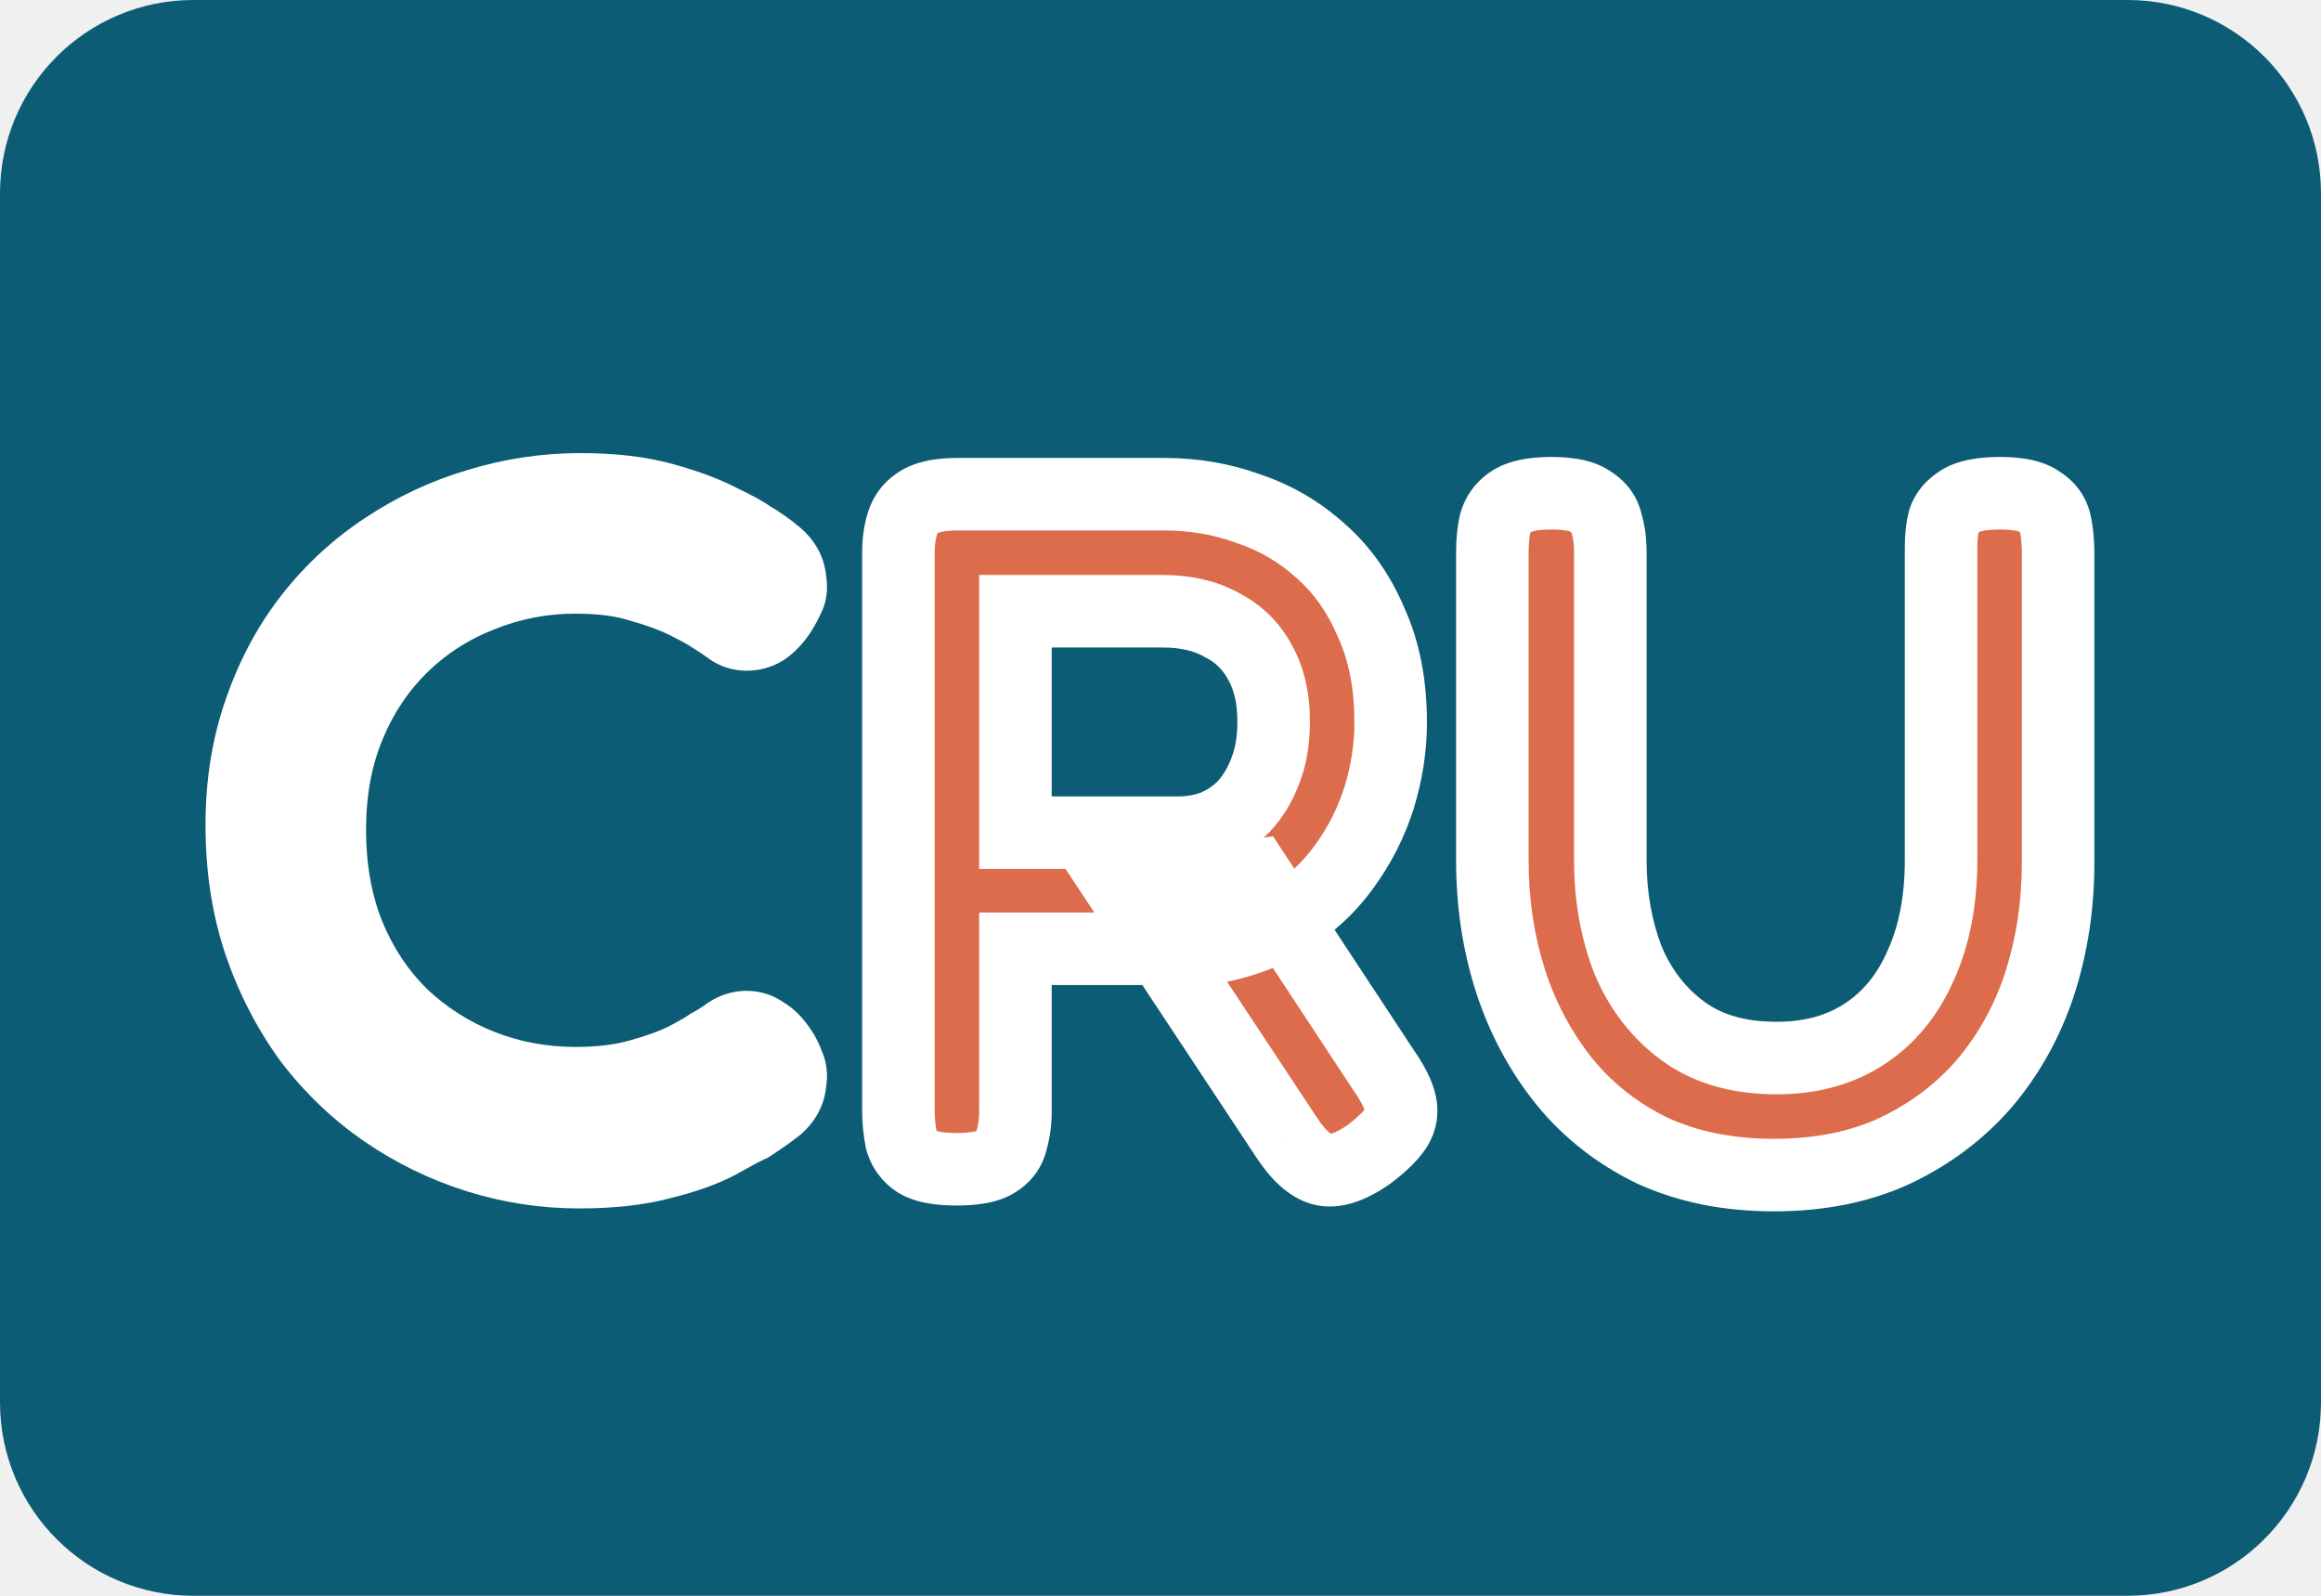
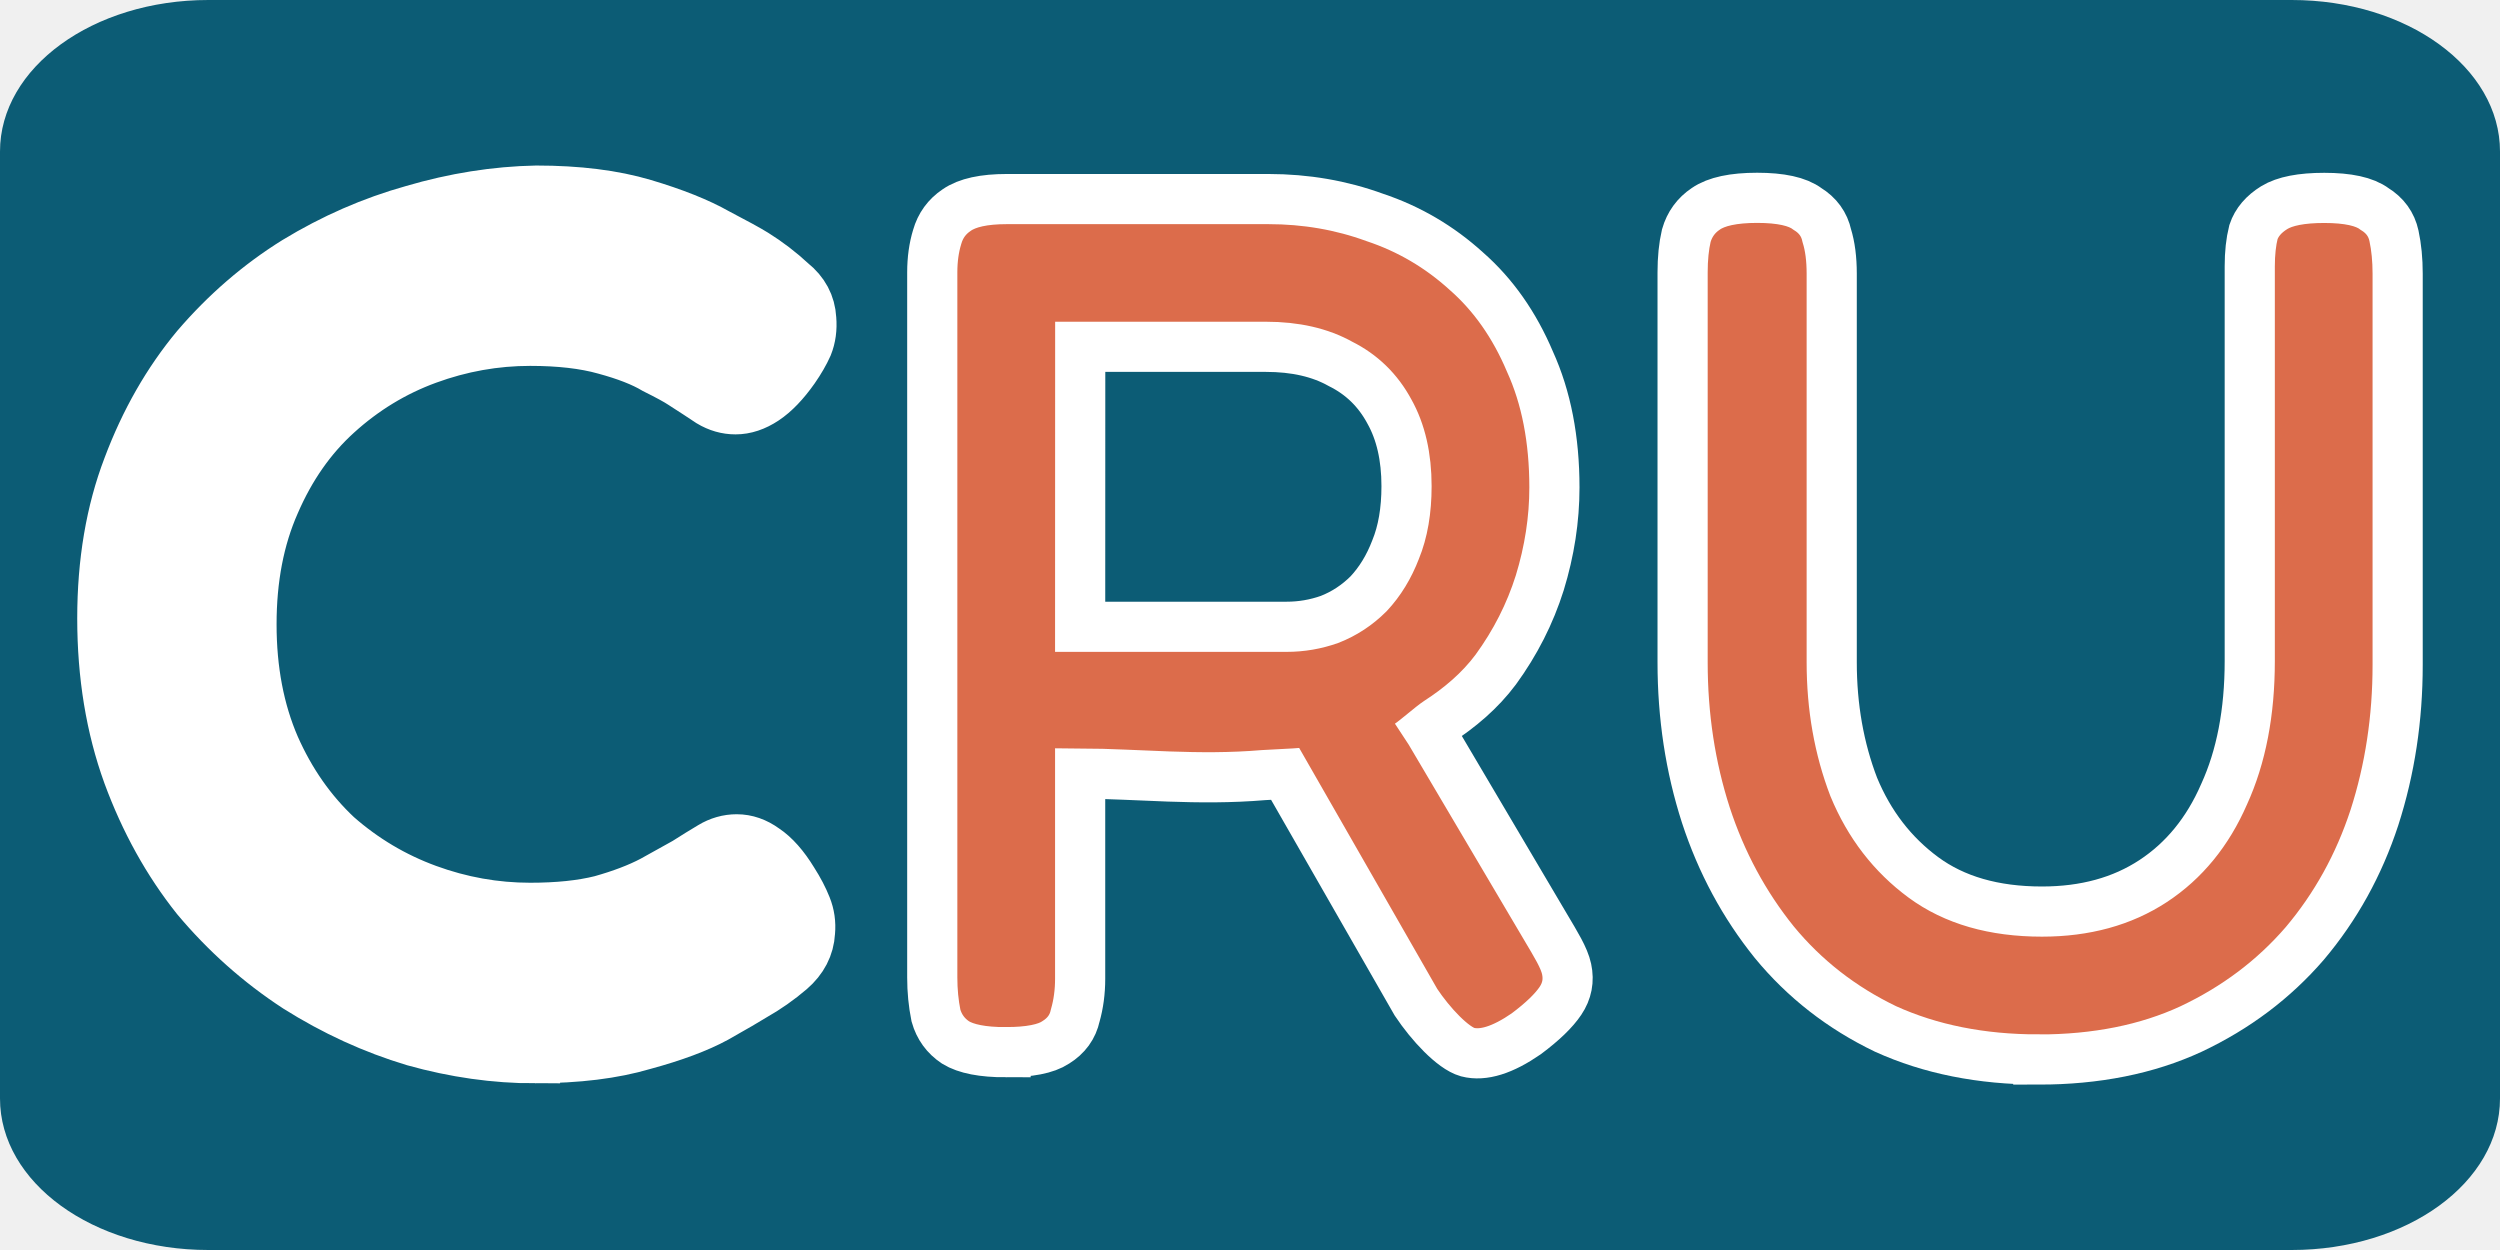
- <svg xmlns="http://www.w3.org/2000/svg" width="96" height="66" viewBox="0 0 96 66" fill="none">
-   <rect width="96" height="66" rx="8" fill="#0C5C75" />
-   <path d="M23.96 48.48C22.52 48.48 21.12 48.267 19.76 47.84C18.4 47.413 17.133 46.8 15.96 46C14.787 45.2 13.747 44.213 12.84 43.04C11.96 41.84 11.267 40.507 10.76 39.04C10.253 37.547 10 35.907 10 34.12C10 32.413 10.253 30.84 10.76 29.4C11.267 27.933 11.96 26.64 12.84 25.52C13.72 24.4 14.747 23.453 15.92 22.68C17.12 21.88 18.4 21.28 19.76 20.88C21.147 20.453 22.56 20.24 24 20.24C25.333 20.24 26.48 20.373 27.44 20.64C28.4 20.907 29.187 21.2 29.8 21.52C30.413 21.813 30.827 22.04 31.04 22.2C31.413 22.413 31.773 22.667 32.12 22.96C32.467 23.253 32.653 23.6 32.68 24C32.733 24.293 32.707 24.533 32.6 24.72C32.52 24.907 32.413 25.107 32.28 25.32C32.067 25.64 31.84 25.88 31.6 26.04C31.387 26.173 31.147 26.24 30.88 26.24C30.613 26.24 30.373 26.16 30.16 26C29.947 25.84 29.667 25.653 29.32 25.44C29.16 25.333 28.84 25.16 28.36 24.92C27.88 24.68 27.267 24.453 26.52 24.24C25.773 24 24.867 23.88 23.8 23.88C22.44 23.88 21.133 24.133 19.88 24.64C18.653 25.12 17.573 25.813 16.64 26.72C15.707 27.627 14.973 28.72 14.44 30C13.907 31.28 13.64 32.72 13.64 34.32C13.64 35.947 13.907 37.413 14.44 38.72C14.973 40 15.707 41.093 16.64 42C17.6 42.907 18.693 43.6 19.92 44.08C21.147 44.56 22.44 44.8 23.8 44.8C24.813 44.8 25.693 44.693 26.44 44.48C27.213 44.267 27.84 44.04 28.32 43.8C28.827 43.533 29.173 43.333 29.36 43.2C29.653 43.04 29.907 42.88 30.12 42.72C30.36 42.56 30.613 42.48 30.88 42.48C31.147 42.48 31.387 42.56 31.6 42.72C31.84 42.853 32.067 43.08 32.28 43.4C32.413 43.587 32.52 43.8 32.6 44.04C32.707 44.253 32.733 44.493 32.68 44.76C32.653 45.16 32.467 45.507 32.12 45.8C31.773 46.067 31.413 46.32 31.04 46.56C30.8 46.667 30.373 46.893 29.76 47.24C29.173 47.56 28.4 47.84 27.44 48.08C26.48 48.347 25.32 48.48 23.96 48.48Z" fill="white" />
-   <path d="M39.56 48.36C38.813 48.36 38.266 48.253 37.92 48.04C37.6 47.827 37.386 47.533 37.28 47.16C37.2 46.76 37.16 46.347 37.16 45.92V22.84C37.16 22.413 37.213 22.027 37.32 21.68C37.426 21.307 37.64 21.013 37.96 20.8C38.306 20.56 38.853 20.44 39.6 20.44H48.16C49.386 20.44 50.546 20.64 51.64 21.04C52.76 21.413 53.76 22 54.64 22.8C55.52 23.573 56.213 24.56 56.72 25.76C57.253 26.933 57.52 28.307 57.52 29.88C57.52 30.92 57.36 31.96 57.04 33C56.72 34.013 56.24 34.96 55.6 35.84C54.986 36.693 54.2 37.427 53.24 38.04C52.28 38.653 51.146 39.053 49.84 39.24H42V45.96C42 46.387 41.946 46.787 41.84 47.16C41.76 47.533 41.546 47.827 41.2 48.04C40.88 48.253 40.333 48.36 39.56 48.36ZM56.6 47.76C55.826 48.293 55.186 48.493 54.68 48.36C54.2 48.227 53.72 47.8 53.24 47.08L46.52 36.92L51.92 36.2L57.24 44.28C57.613 44.813 57.84 45.267 57.92 45.64C58 46.013 57.933 46.36 57.72 46.68C57.506 47 57.133 47.36 56.6 47.76ZM42 34.44H48.76C49.24 34.44 49.706 34.36 50.16 34.2C50.64 34.013 51.066 33.733 51.44 33.36C51.813 32.96 52.106 32.48 52.32 31.92C52.56 31.333 52.68 30.64 52.68 29.84C52.68 28.88 52.493 28.067 52.12 27.4C51.746 26.707 51.213 26.187 50.52 25.84C49.853 25.467 49.04 25.28 48.08 25.28H42V34.44ZM73.366 48.6C71.5 48.6 69.833 48.267 68.366 47.6C66.926 46.907 65.713 45.96 64.726 44.76C63.74 43.533 62.993 42.147 62.486 40.6C61.98 39.027 61.726 37.36 61.726 35.6V22.84C61.726 22.387 61.766 21.987 61.846 21.64C61.953 21.267 62.166 20.973 62.486 20.76C62.833 20.52 63.393 20.4 64.166 20.4C64.94 20.4 65.486 20.52 65.806 20.76C66.153 20.973 66.366 21.267 66.446 21.64C66.553 21.987 66.606 22.4 66.606 22.88V35.6C66.606 37.067 66.846 38.427 67.326 39.68C67.833 40.907 68.593 41.893 69.606 42.64C70.62 43.387 71.913 43.76 73.486 43.76C74.9 43.76 76.113 43.427 77.126 42.76C78.14 42.093 78.913 41.147 79.446 39.92C80.006 38.693 80.286 37.24 80.286 35.56V22.64C80.286 22.213 80.326 21.84 80.406 21.52C80.513 21.2 80.74 20.933 81.086 20.72C81.433 20.507 81.98 20.4 82.726 20.4C83.5 20.4 84.046 20.52 84.366 20.76C84.713 20.973 84.926 21.267 85.006 21.64C85.086 22.013 85.126 22.427 85.126 22.88V35.68C85.126 37.44 84.873 39.107 84.366 40.68C83.86 42.227 83.1 43.6 82.086 44.8C81.073 45.973 79.833 46.907 78.366 47.6C76.926 48.267 75.26 48.6 73.366 48.6Z" fill="#DC6C4B" />
-   <path d="M19.76 47.84L19.311 49.271L19.311 49.271L19.76 47.84ZM15.96 46L16.805 44.761L16.805 44.761L15.96 46ZM12.84 43.04L11.63 43.927L11.642 43.942L11.653 43.957L12.84 43.04ZM10.76 39.04L9.34 39.522L9.342 39.53L10.76 39.04ZM10.76 29.4L12.175 29.898L12.178 29.89L10.76 29.4ZM12.84 25.52L11.661 24.593L11.661 24.593L12.84 25.52ZM15.92 22.68L16.745 23.933L16.752 23.928L15.92 22.68ZM19.76 20.88L20.183 22.319L20.192 22.316L20.201 22.314L19.76 20.88ZM27.44 20.64L27.841 19.195L27.841 19.195L27.44 20.64ZM29.8 21.52L29.106 22.85L29.129 22.862L29.153 22.873L29.8 21.52ZM31.04 22.2L30.14 23.4L30.215 23.456L30.296 23.502L31.04 22.2ZM32.12 22.96L33.089 21.815L33.089 21.815L32.12 22.96ZM32.68 24L31.183 24.1L31.189 24.185L31.204 24.268L32.68 24ZM32.6 24.72L31.298 23.976L31.255 24.05L31.221 24.129L32.6 24.72ZM32.28 25.32L33.528 26.152L33.54 26.134L33.552 26.115L32.28 25.32ZM31.6 26.04L32.395 27.312L32.414 27.3L32.432 27.288L31.6 26.04ZM30.16 26L29.26 27.2L29.26 27.2L30.16 26ZM29.32 25.44L28.488 26.688L28.511 26.703L28.534 26.718L29.32 25.44ZM28.36 24.92L27.689 26.262L27.689 26.262L28.36 24.92ZM26.52 24.24L26.061 25.668L26.084 25.675L26.108 25.682L26.52 24.24ZM19.88 24.64L20.427 26.037L20.434 26.034L20.442 26.031L19.88 24.64ZM16.64 26.72L17.685 27.796L17.685 27.796L16.64 26.72ZM14.44 30L15.825 30.577L15.825 30.577L14.44 30ZM14.44 38.72L13.051 39.287L13.055 39.297L14.44 38.72ZM16.64 42L15.595 43.076L15.602 43.083L15.61 43.09L16.64 42ZM26.44 44.48L26.041 43.034L26.028 43.038L26.44 44.48ZM28.32 43.8L28.991 45.142L29.005 45.135L29.019 45.127L28.32 43.8ZM29.36 43.2L28.642 41.883L28.562 41.927L28.488 41.979L29.36 43.2ZM30.12 42.72L29.288 41.472L29.253 41.495L29.22 41.52L30.12 42.72ZM31.6 42.72L30.7 43.92L30.782 43.981L30.872 44.031L31.6 42.72ZM32.28 43.4L31.032 44.232L31.045 44.252L31.059 44.272L32.28 43.4ZM32.6 44.04L31.177 44.514L31.211 44.615L31.258 44.711L32.6 44.04ZM32.68 44.76L31.209 44.466L31.19 44.562L31.183 44.66L32.68 44.76ZM32.12 45.8L33.035 46.989L33.062 46.968L33.089 46.945L32.12 45.8ZM31.04 46.56L31.649 47.931L31.754 47.884L31.851 47.822L31.04 46.56ZM29.76 47.24L30.478 48.557L30.488 48.551L30.498 48.546L29.76 47.24ZM27.44 48.08L27.076 46.625L27.057 46.63L27.038 46.635L27.44 48.08ZM23.96 46.98C22.671 46.98 21.422 46.789 20.209 46.409L19.311 49.271C20.818 49.744 22.369 49.98 23.96 49.98V46.98ZM20.209 46.409C18.989 46.026 17.856 45.477 16.805 44.761L15.115 47.239C16.411 48.123 17.811 48.801 19.311 49.271L20.209 46.409ZM16.805 44.761C15.768 44.053 14.841 43.177 14.027 42.123L11.653 43.957C12.652 45.25 13.806 46.347 15.115 47.239L16.805 44.761ZM14.05 42.153C13.262 41.079 12.637 39.881 12.178 38.55L9.342 39.53C9.896 41.132 10.658 42.601 11.63 43.927L14.05 42.153ZM12.181 38.558C11.733 37.239 11.5 35.764 11.5 34.12H8.5C8.5 36.049 8.774 37.854 9.34 39.522L12.181 38.558ZM11.5 34.12C11.5 32.563 11.731 31.16 12.175 29.898L9.345 28.902C8.776 30.52 8.5 32.264 8.5 34.12H11.5ZM12.178 29.89C12.635 28.567 13.252 27.424 14.02 26.447L11.661 24.593C10.668 25.856 9.899 27.3 9.342 28.91L12.178 29.89ZM14.02 26.447C14.801 25.452 15.709 24.616 16.745 23.932L15.095 21.428C13.785 22.291 12.639 23.348 11.661 24.593L14.02 26.447ZM16.752 23.928C17.828 23.21 18.971 22.676 20.183 22.319L19.337 19.441C17.829 19.884 16.412 20.549 15.088 21.432L16.752 23.928ZM20.201 22.314C21.446 21.931 22.711 21.74 24 21.74V18.74C22.409 18.74 20.847 18.976 19.319 19.446L20.201 22.314ZM24 21.74C25.24 21.74 26.245 21.865 27.038 22.085L27.841 19.195C26.715 18.882 25.426 18.74 24 18.74V21.74ZM27.038 22.085C27.937 22.335 28.617 22.595 29.106 22.85L30.494 20.19C29.756 19.805 28.863 19.478 27.841 19.195L27.038 22.085ZM29.153 22.873C29.772 23.169 30.06 23.34 30.14 23.4L31.94 21C31.593 20.74 31.054 20.457 30.447 20.167L29.153 22.873ZM30.296 23.502C30.585 23.668 30.87 23.868 31.151 24.105L33.089 21.815C32.676 21.466 32.241 21.159 31.784 20.898L30.296 23.502ZM31.151 24.105C31.177 24.127 31.191 24.143 31.198 24.15C31.204 24.157 31.203 24.158 31.199 24.151C31.195 24.144 31.191 24.134 31.188 24.122C31.184 24.11 31.183 24.102 31.183 24.1L34.177 23.9C34.119 23.039 33.701 22.333 33.089 21.815L31.151 24.105ZM31.204 24.268C31.219 24.348 31.172 24.196 31.298 23.976L33.902 25.464C34.241 24.871 34.248 24.239 34.156 23.732L31.204 24.268ZM31.221 24.129C31.178 24.231 31.11 24.362 31.008 24.525L33.552 26.115C33.717 25.851 33.862 25.582 33.979 25.311L31.221 24.129ZM31.032 24.488C30.894 24.695 30.798 24.772 30.768 24.792L32.432 27.288C32.882 26.988 33.239 26.585 33.528 26.152L31.032 24.488ZM30.805 24.768C30.819 24.759 30.838 24.75 30.858 24.745C30.878 24.739 30.887 24.74 30.88 24.74V27.74C31.41 27.74 31.929 27.603 32.395 27.312L30.805 24.768ZM30.88 24.74C30.899 24.74 30.933 24.743 30.974 24.757C31.015 24.771 31.045 24.788 31.06 24.8L29.26 27.2C29.733 27.555 30.289 27.74 30.88 27.74V24.74ZM31.06 24.8C30.796 24.602 30.474 24.389 30.106 24.163L28.534 26.718C28.859 26.918 29.097 27.078 29.26 27.2L31.06 24.8ZM30.152 24.192C29.903 24.026 29.501 23.814 29.031 23.578L27.689 26.262C28.179 26.506 28.417 26.641 28.488 26.688L30.152 24.192ZM29.031 23.578C28.44 23.283 27.732 23.026 26.932 22.798L26.108 25.682C26.801 25.88 27.32 26.077 27.689 26.262L29.031 23.578ZM26.979 22.812C26.041 22.511 24.97 22.38 23.8 22.38V25.38C24.763 25.38 25.505 25.489 26.061 25.668L26.979 22.812ZM23.8 22.38C22.248 22.38 20.751 22.67 19.318 23.249L20.442 26.031C21.516 25.597 22.631 25.38 23.8 25.38V22.38ZM19.333 23.243C17.923 23.795 16.673 24.597 15.595 25.644L17.685 27.796C18.474 27.03 19.384 26.445 20.427 26.037L19.333 23.243ZM15.595 25.644C14.506 26.701 13.662 27.968 13.055 29.423L15.825 30.577C16.285 29.472 16.907 28.552 17.685 27.796L15.595 25.644ZM13.055 29.423C12.435 30.912 12.14 32.552 12.14 34.32H15.14C15.14 32.888 15.378 31.648 15.825 30.577L13.055 29.423ZM12.14 34.32C12.14 36.112 12.434 37.775 13.051 39.287L15.829 38.153C15.379 37.052 15.14 35.782 15.14 34.32H12.14ZM13.055 39.297C13.662 40.752 14.506 42.019 15.595 43.076L17.685 40.924C16.907 40.168 16.285 39.248 15.825 38.143L13.055 39.297ZM15.61 43.09C16.71 44.129 17.967 44.926 19.373 45.477L20.467 42.683C19.42 42.273 18.49 41.684 17.67 40.91L15.61 43.09ZM19.373 45.477C20.78 46.027 22.259 46.3 23.8 46.3V43.3C22.621 43.3 21.513 43.093 20.467 42.683L19.373 45.477ZM23.8 46.3C24.913 46.3 25.938 46.184 26.852 45.922L26.028 43.038C25.449 43.203 24.714 43.3 23.8 43.3V46.3ZM26.839 45.926C27.665 45.698 28.392 45.441 28.991 45.142L27.649 42.458C27.288 42.639 26.762 42.835 26.041 43.034L26.839 45.926ZM29.019 45.127C29.523 44.862 29.953 44.62 30.232 44.421L28.488 41.979C28.394 42.047 28.131 42.205 27.621 42.473L29.019 45.127ZM30.078 44.517C30.42 44.331 30.737 44.133 31.02 43.92L29.22 41.52C29.077 41.627 28.887 41.749 28.642 41.883L30.078 44.517ZM30.952 43.968C30.965 43.96 30.961 43.964 30.942 43.97C30.922 43.977 30.899 43.98 30.88 43.98V40.98C30.293 40.98 29.753 41.162 29.288 41.472L30.952 43.968ZM30.88 43.98C30.861 43.98 30.827 43.977 30.786 43.963C30.745 43.949 30.715 43.931 30.7 43.92L32.5 41.52C32.027 41.165 31.471 40.98 30.88 40.98V43.98ZM30.872 44.031C30.851 44.02 30.858 44.02 30.889 44.051C30.921 44.082 30.97 44.139 31.032 44.232L33.528 42.568C33.232 42.124 32.844 41.695 32.328 41.409L30.872 44.031ZM31.059 44.272C31.097 44.325 31.139 44.402 31.177 44.514L34.023 43.566C33.901 43.198 33.729 42.848 33.501 42.528L31.059 44.272ZM31.258 44.711C31.232 44.657 31.215 44.599 31.209 44.546C31.203 44.494 31.209 44.465 31.209 44.466L34.151 45.054C34.26 44.508 34.218 43.922 33.942 43.369L31.258 44.711ZM31.183 44.66C31.183 44.658 31.184 44.65 31.188 44.638C31.191 44.626 31.195 44.616 31.199 44.609C31.203 44.602 31.204 44.602 31.198 44.61C31.191 44.617 31.177 44.633 31.151 44.655L33.089 46.945C33.701 46.427 34.119 45.721 34.177 44.86L31.183 44.66ZM31.205 44.611C30.893 44.852 30.567 45.081 30.229 45.298L31.851 47.822C32.259 47.559 32.654 47.282 33.035 46.989L31.205 44.611ZM30.431 45.189C30.116 45.329 29.63 45.59 29.022 45.934L30.498 48.546C31.117 48.196 31.484 48.004 31.649 47.931L30.431 45.189ZM29.042 45.923C28.607 46.161 27.966 46.402 27.076 46.625L27.804 49.535C28.834 49.278 29.74 48.959 30.478 48.557L29.042 45.923ZM27.038 46.635C26.247 46.855 25.23 46.98 23.96 46.98V49.98C25.41 49.98 26.713 49.839 27.841 49.525L27.038 46.635ZM37.92 48.04L37.088 49.288L37.11 49.303L37.133 49.318L37.92 48.04ZM37.28 47.16L35.809 47.454L35.821 47.514L35.837 47.572L37.28 47.16ZM37.32 21.68L38.753 22.121L38.758 22.107L38.762 22.092L37.32 21.68ZM37.96 20.8L38.792 22.048L38.803 22.041L38.813 22.033L37.96 20.8ZM51.64 21.04L51.124 22.449L51.145 22.456L51.165 22.463L51.64 21.04ZM54.64 22.8L53.631 23.91L53.64 23.918L53.65 23.927L54.64 22.8ZM56.72 25.76L55.338 26.343L55.346 26.362L55.354 26.381L56.72 25.76ZM57.04 33L58.47 33.452L58.473 33.441L57.04 33ZM55.6 35.84L54.387 34.958L54.382 34.965L55.6 35.84ZM53.24 38.04L54.047 39.304L53.24 38.04ZM49.84 39.24V40.74H49.946L50.052 40.725L49.84 39.24ZM42 39.24V37.74H40.5V39.24H42ZM41.84 47.16L40.397 46.748L40.383 46.796L40.373 46.846L41.84 47.16ZM41.2 48.04L40.413 46.763L40.39 46.777L40.368 46.792L41.2 48.04ZM56.6 47.76L57.451 48.995L57.476 48.978L57.5 48.96L56.6 47.76ZM54.68 48.36L54.278 49.805L54.288 49.808L54.298 49.811L54.68 48.36ZM53.24 47.08L51.989 47.907L51.992 47.912L53.24 47.08ZM46.52 36.92L46.321 35.433L43.947 35.75L45.269 37.748L46.52 36.92ZM51.92 36.2L53.172 35.375L52.655 34.589L51.721 34.713L51.92 36.2ZM57.24 44.28L55.987 45.105L55.999 45.123L56.011 45.14L57.24 44.28ZM57.72 46.68L58.968 47.512L58.968 47.512L57.72 46.68ZM42 34.44H40.5V35.94H42V34.44ZM50.16 34.2L50.659 35.614L50.681 35.607L50.703 35.598L50.16 34.2ZM51.44 33.36L52.5 34.421L52.519 34.402L52.536 34.383L51.44 33.36ZM52.32 31.92L50.931 31.352L50.925 31.369L50.918 31.386L52.32 31.92ZM52.12 27.4L50.799 28.111L50.805 28.122L50.811 28.133L52.12 27.4ZM50.52 25.84L49.787 27.149L49.817 27.166L49.849 27.182L50.52 25.84ZM42 25.28V23.78H40.5V25.28H42ZM39.56 46.86C39.252 46.86 39.03 46.838 38.877 46.808C38.72 46.777 38.681 46.747 38.706 46.763L37.133 49.318C37.842 49.754 38.733 49.86 39.56 49.86V46.86ZM38.752 46.792C38.74 46.784 38.734 46.779 38.733 46.778C38.731 46.776 38.732 46.776 38.733 46.778C38.734 46.779 38.733 46.779 38.732 46.776C38.73 46.773 38.727 46.764 38.722 46.748L35.837 47.572C36.041 48.284 36.468 48.875 37.088 49.288L38.752 46.792ZM38.751 46.866C38.691 46.567 38.66 46.252 38.66 45.92H35.66C35.66 46.441 35.709 46.953 35.809 47.454L38.751 46.866ZM38.66 45.92V22.84H35.66V45.92H38.66ZM38.66 22.84C38.66 22.537 38.698 22.302 38.753 22.121L35.886 21.239C35.728 21.751 35.66 22.289 35.66 22.84H38.66ZM38.762 22.092C38.767 22.076 38.77 22.067 38.772 22.064C38.773 22.061 38.774 22.061 38.773 22.062C38.772 22.064 38.771 22.064 38.773 22.062C38.774 22.061 38.78 22.056 38.792 22.048L37.128 19.552C36.508 19.965 36.081 20.556 35.877 21.268L38.762 22.092ZM38.813 22.033C38.783 22.054 38.81 22.026 38.951 21.995C39.091 21.965 39.301 21.94 39.6 21.94V18.94C38.755 18.94 37.832 19.064 37.106 19.567L38.813 22.033ZM39.6 21.94H48.16V18.94H39.6V21.94ZM48.16 21.94C49.22 21.94 50.205 22.112 51.124 22.449L52.155 19.631C50.888 19.168 49.553 18.94 48.16 18.94V21.94ZM51.165 22.463C52.086 22.77 52.904 23.249 53.631 23.91L55.649 21.69C54.615 20.751 53.434 20.057 52.114 19.617L51.165 22.463ZM53.65 23.927C54.342 24.535 54.909 25.328 55.338 26.343L58.102 25.177C57.517 23.792 56.698 22.612 55.63 21.673L53.65 23.927ZM55.354 26.381C55.782 27.321 56.02 28.475 56.02 29.88H59.02C59.02 28.139 58.724 26.546 58.085 25.139L55.354 26.381ZM56.02 29.88C56.02 30.764 55.884 31.655 55.606 32.559L58.473 33.441C58.835 32.265 59.02 31.076 59.02 29.88H56.02ZM55.609 32.548C55.339 33.404 54.934 34.205 54.387 34.958L56.813 36.722C57.546 35.715 58.1 34.623 58.47 33.452L55.609 32.548ZM54.382 34.965C53.888 35.651 53.245 36.256 52.432 36.776L54.047 39.304C55.154 38.597 56.084 37.736 56.818 36.715L54.382 34.965ZM52.432 36.776C51.679 37.257 50.756 37.594 49.628 37.755L50.052 40.725C51.537 40.513 52.88 40.05 54.047 39.304L52.432 36.776ZM49.84 37.74H42V40.74H49.84V37.74ZM40.5 39.24V45.96H43.5V39.24H40.5ZM40.5 45.96C40.5 46.261 40.462 46.521 40.397 46.748L43.282 47.572C43.431 47.052 43.5 46.512 43.5 45.96H40.5ZM40.373 46.846C40.373 46.844 40.376 46.835 40.382 46.821C40.388 46.806 40.397 46.791 40.407 46.778C40.416 46.764 40.425 46.756 40.428 46.753C40.432 46.75 40.428 46.754 40.413 46.763L41.986 49.318C42.656 48.905 43.134 48.277 43.306 47.474L40.373 46.846ZM40.368 46.792C40.429 46.751 40.421 46.777 40.262 46.808C40.112 46.837 39.884 46.86 39.56 46.86V49.86C40.383 49.86 41.319 49.763 42.032 49.288L40.368 46.792ZM55.748 46.525C55.44 46.738 55.224 46.837 55.092 46.878C54.967 46.917 54.975 46.887 55.061 46.909L54.298 49.811C55.464 50.117 56.585 49.592 57.451 48.995L55.748 46.525ZM55.081 46.915C55.116 46.924 55.073 46.923 54.956 46.819C54.839 46.714 54.679 46.536 54.488 46.248L51.992 47.912C52.537 48.731 53.274 49.526 54.278 49.805L55.081 46.915ZM54.491 46.252L47.771 36.093L45.269 37.748L51.989 47.907L54.491 46.252ZM46.718 38.407L52.118 37.687L51.721 34.713L46.321 35.433L46.718 38.407ZM50.667 37.025L55.987 45.105L58.492 43.455L53.172 35.375L50.667 37.025ZM56.011 45.14C56.339 45.609 56.435 45.868 56.453 45.954L59.386 45.326C59.245 44.665 58.887 44.018 58.468 43.42L56.011 45.14ZM56.453 45.954C56.454 45.959 56.453 45.955 56.452 45.943C56.452 45.931 56.453 45.915 56.457 45.897C56.46 45.879 56.465 45.864 56.469 45.854C56.473 45.844 56.475 45.842 56.472 45.848L58.968 47.512C59.404 46.858 59.552 46.098 59.386 45.326L56.453 45.954ZM56.472 45.848C56.397 45.959 56.181 46.199 55.7 46.56L57.5 48.96C58.084 48.521 58.615 48.041 58.968 47.512L56.472 45.848ZM42 35.94H48.76V32.94H42V35.94ZM48.76 35.94C49.41 35.94 50.045 35.831 50.659 35.614L49.66 32.785C49.367 32.889 49.069 32.94 48.76 32.94V35.94ZM50.703 35.598C51.382 35.334 51.984 34.937 52.5 34.421L50.379 32.299C50.149 32.529 49.897 32.693 49.616 32.802L50.703 35.598ZM52.536 34.383C53.054 33.829 53.446 33.178 53.721 32.454L50.918 31.386C50.767 31.782 50.572 32.091 50.343 32.337L52.536 34.383ZM53.708 32.488C54.038 31.68 54.18 30.786 54.18 29.84H51.18C51.18 30.494 51.081 30.986 50.931 31.352L53.708 32.488ZM54.18 29.84C54.18 28.688 53.955 27.608 53.428 26.667L50.811 28.133C51.031 28.525 51.18 29.072 51.18 29.84H54.18ZM53.44 26.689C52.923 25.728 52.165 24.986 51.191 24.498L49.849 27.182C50.261 27.388 50.57 27.685 50.799 28.111L53.44 26.689ZM51.253 24.531C50.312 24.004 49.232 23.78 48.08 23.78V26.78C48.848 26.78 49.395 26.929 49.787 27.149L51.253 24.531ZM48.08 23.78H42V26.78H48.08V23.78ZM40.5 25.28V34.44H43.5V25.28H40.5ZM68.366 47.6L67.716 48.952L67.731 48.959L67.746 48.965L68.366 47.6ZM64.726 44.76L63.557 45.7L63.562 45.706L63.568 45.713L64.726 44.76ZM62.486 40.6L61.058 41.06L61.061 41.067L62.486 40.6ZM61.846 21.64L60.404 21.228L60.393 21.265L60.385 21.303L61.846 21.64ZM62.486 20.76L63.318 22.008L63.329 22.001L63.34 21.993L62.486 20.76ZM65.806 20.76L64.906 21.96L64.961 22.001L65.02 22.038L65.806 20.76ZM66.446 21.64L64.98 21.954L64.993 22.018L65.013 22.081L66.446 21.64ZM67.326 39.68L65.925 40.217L65.932 40.235L65.94 40.253L67.326 39.68ZM69.606 42.64L70.496 41.432L70.496 41.432L69.606 42.64ZM77.126 42.76L76.302 41.507L76.302 41.507L77.126 42.76ZM79.446 39.92L78.082 39.297L78.076 39.309L78.071 39.322L79.446 39.92ZM80.406 21.52L78.983 21.046L78.965 21.1L78.951 21.156L80.406 21.52ZM81.086 20.72L81.872 21.997L81.872 21.997L81.086 20.72ZM84.366 20.76L83.466 21.96L83.521 22.001L83.58 22.038L84.366 20.76ZM85.006 21.64L86.473 21.326L86.473 21.326L85.006 21.64ZM84.366 40.68L85.792 41.147L85.794 41.14L84.366 40.68ZM82.086 44.8L83.222 45.78L83.227 45.774L83.232 45.768L82.086 44.8ZM78.366 47.6L78.996 48.961L79.007 48.956L78.366 47.6ZM73.366 47.1C71.68 47.1 70.23 46.8 68.987 46.234L67.746 48.965C69.436 49.734 71.319 50.1 73.366 50.1V47.1ZM69.017 46.248C67.767 45.647 66.729 44.834 65.885 43.807L63.568 45.713C64.697 47.086 66.085 48.166 67.716 48.952L69.017 46.248ZM65.895 43.82C65.026 42.739 64.364 41.514 63.912 40.133L61.061 41.067C61.622 42.78 62.453 44.328 63.557 45.7L65.895 43.82ZM63.914 40.14C63.458 38.725 63.226 37.214 63.226 35.6H60.226C60.226 37.506 60.501 39.328 61.059 41.06L63.914 40.14ZM63.226 35.6V22.84H60.226V35.6H63.226ZM63.226 22.84C63.226 22.471 63.259 22.188 63.308 21.977L60.385 21.303C60.273 21.785 60.226 22.302 60.226 22.84H63.226ZM63.288 22.052C63.293 22.036 63.297 22.027 63.298 22.024C63.3 22.021 63.3 22.021 63.299 22.022C63.298 22.024 63.298 22.024 63.299 22.023C63.301 22.021 63.307 22.016 63.318 22.008L61.654 19.512C61.035 19.925 60.607 20.516 60.404 21.228L63.288 22.052ZM63.34 21.993C63.304 22.018 63.329 21.989 63.48 21.957C63.629 21.925 63.851 21.9 64.166 21.9V18.9C63.308 18.9 62.364 19.02 61.632 19.527L63.34 21.993ZM64.166 21.9C64.483 21.9 64.698 21.925 64.835 21.955C64.977 21.986 64.972 22.009 64.906 21.96L66.706 19.56C65.977 19.013 65.007 18.9 64.166 18.9V21.9ZM65.02 22.038C65.034 22.046 65.038 22.05 65.035 22.047C65.031 22.044 65.023 22.036 65.013 22.022C65.003 22.009 64.995 21.994 64.988 21.979C64.982 21.965 64.98 21.956 64.98 21.954L67.913 21.326C67.741 20.523 67.262 19.895 66.592 19.483L65.02 22.038ZM65.013 22.081C65.064 22.247 65.106 22.504 65.106 22.88H68.106C68.106 22.296 68.042 21.726 67.88 21.199L65.013 22.081ZM65.106 22.88V35.6H68.106V22.88H65.106ZM65.106 35.6C65.106 37.233 65.374 38.777 65.925 40.217L68.727 39.144C68.319 38.077 68.106 36.9 68.106 35.6H65.106ZM65.94 40.253C66.545 41.718 67.471 42.93 68.716 43.848L70.496 41.432C69.715 40.857 69.121 40.095 68.713 39.107L65.94 40.253ZM68.716 43.848C70.046 44.827 71.674 45.26 73.486 45.26V42.26C72.152 42.26 71.193 41.946 70.496 41.432L68.716 43.848ZM73.486 45.26C75.143 45.26 76.654 44.866 77.951 44.013L76.302 41.507C75.572 41.987 74.656 42.26 73.486 42.26V45.26ZM77.951 44.013C79.232 43.17 80.185 41.983 80.822 40.518L78.071 39.322C77.641 40.31 77.047 41.017 76.302 41.507L77.951 44.013ZM80.811 40.543C81.479 39.079 81.786 37.404 81.786 35.56H78.786C78.786 37.076 78.533 38.308 78.082 39.297L80.811 40.543ZM81.786 35.56V22.64H78.786V35.56H81.786ZM81.786 22.64C81.786 22.302 81.818 22.056 81.862 21.884L78.951 21.156C78.834 21.624 78.786 22.125 78.786 22.64H81.786ZM81.829 21.994C81.825 22.007 81.819 22.02 81.813 22.031C81.806 22.042 81.801 22.049 81.799 22.052C81.795 22.056 81.812 22.035 81.872 21.997L80.3 19.442C79.718 19.801 79.223 20.326 78.983 21.046L81.829 21.994ZM81.872 21.997C81.847 22.013 81.886 21.983 82.043 21.952C82.197 21.922 82.419 21.9 82.726 21.9V18.9C81.9 18.9 81.009 19.006 80.3 19.442L81.872 21.997ZM82.726 21.9C83.043 21.9 83.258 21.925 83.395 21.955C83.537 21.986 83.532 22.009 83.466 21.96L85.266 19.56C84.537 19.013 83.567 18.9 82.726 18.9V21.9ZM83.58 22.038C83.594 22.046 83.598 22.05 83.595 22.047C83.591 22.044 83.583 22.036 83.573 22.022C83.563 22.009 83.555 21.994 83.548 21.979C83.542 21.965 83.54 21.956 83.54 21.954L86.473 21.326C86.301 20.523 85.822 19.895 85.152 19.483L83.58 22.038ZM83.54 21.954C83.594 22.207 83.626 22.513 83.626 22.88H86.626C86.626 22.34 86.579 21.819 86.473 21.326L83.54 21.954ZM83.626 22.88V35.68H86.626V22.88H83.626ZM83.626 35.68C83.626 37.294 83.394 38.805 82.939 40.22L85.794 41.14C86.352 39.408 86.626 37.586 86.626 35.68H83.626ZM82.941 40.213C82.492 41.583 81.825 42.785 80.94 43.832L83.232 45.768C84.375 44.415 85.227 42.87 85.792 41.147L82.941 40.213ZM80.951 43.82C80.081 44.827 79.012 45.636 77.725 46.244L79.007 48.956C80.654 48.178 82.065 47.119 83.222 45.78L80.951 43.82ZM77.736 46.239C76.528 46.798 75.083 47.1 73.366 47.1V50.1C75.436 50.1 77.325 49.735 78.996 48.961L77.736 46.239Z" fill="white" />
+ <svg xmlns="http://www.w3.org/2000/svg" width="96" height="48" viewBox="0 0 96 48" fill="none" version="1.1" id="svg1073">
+   <defs id="defs1077" />
+   <path id="rect1065" style="fill:#0c5c75;stroke-width:0.853" d="m 8,0 h 80 c 4.432,0 8,2.595 8,5.818 V 42.182 C 96,45.405 92.432,48 88,48 H 8 C 3.568,48 0,45.405 0,42.182 V 5.818 C 0,2.595 3.568,0 8,0 Z" />
+   <g aria-label="CRU" id="text113-3" style="font-weight:bold;font-size:16.933px;font-family:'Nimbus Mono PS';-inkscape-font-specification:'Nimbus Mono PS Bold';fill:none;stroke:#000000;stroke-width:0.695;stroke-dasharray:none" transform="matrix(2.771556,0,0,2.771556,-221.1494,-374.1493)">
+     <path d="m 87.205,149.658 q -0.83,0 -1.676,-0.237 -0.847,-0.254 -1.626,-0.745 -0.779,-0.508 -1.389,-1.236 -0.593,-0.745 -0.948,-1.71 -0.356,-0.982 -0.356,-2.167 0,-1.168 0.356,-2.1 0.356,-0.948 0.948,-1.659 0.61,-0.711 1.372,-1.185 0.779,-0.474 1.626,-0.711 0.864,-0.254 1.71,-0.271 0.864,0 1.49,0.186 0.627,0.186 1.016,0.406 0.389,0.203 0.525,0.288 0.271,0.169 0.508,0.389 0.254,0.203 0.271,0.508 0.017,0.203 -0.051,0.373 -0.068,0.152 -0.186,0.322 -0.203,0.288 -0.406,0.423 -0.203,0.135 -0.406,0.135 -0.186,0 -0.356,-0.102 -0.152,-0.102 -0.389,-0.254 -0.102,-0.068 -0.373,-0.203 -0.254,-0.152 -0.694,-0.271 -0.423,-0.119 -1.033,-0.119 -0.728,0 -1.422,0.254 -0.694,0.254 -1.253,0.762 -0.542,0.491 -0.864,1.236 -0.322,0.728 -0.322,1.676 0,0.948 0.322,1.693 0.322,0.728 0.864,1.236 0.559,0.491 1.253,0.745 0.694,0.254 1.422,0.254 0.576,0 0.982,-0.102 0.423,-0.119 0.711,-0.271 0.305,-0.169 0.457,-0.254 0.186,-0.119 0.356,-0.22 0.169,-0.102 0.356,-0.102 0.203,0 0.389,0.135 0.203,0.135 0.389,0.44 0.119,0.186 0.186,0.356 0.068,0.169 0.051,0.356 -0.017,0.305 -0.271,0.525 -0.237,0.203 -0.508,0.356 -0.135,0.085 -0.525,0.305 -0.373,0.203 -0.999,0.373 -0.627,0.186 -1.507,0.186 z" style="font-weight:500;font-family:fredoka;-inkscape-font-specification:'fredoka Medium';fill:#ffffff;stroke:#ffffff;stroke-width:0.695;stroke-dasharray:none;stroke-opacity:1" id="path5842-6" />
+     <path d="m 97.833,145.704 c -0.092,0.011 -0.441,0.024 -0.531,0.031 -0.921,0.078 -1.745,-0.018 -2.544,-0.022 v 2.845 c 0,0.181 -0.023,0.35 -0.068,0.508 -0.034,0.158 -0.124,0.282 -0.271,0.373 -0.135,0.09 -0.367,0.135 -0.694,0.135 v 2.6e-4 c -0.316,0 -0.548,-0.045 -0.694,-0.135 -0.135,-0.09 -0.226,-0.214 -0.271,-0.373 -0.034,-0.169 -0.051,-0.344 -0.051,-0.525 v -9.771 c 0,-0.181 0.023,-0.344 0.068,-0.491 0.045,-0.158 0.135,-0.282 0.271,-0.373 0.147,-0.102 0.378,-0.152 0.694,-0.152 h 3.624 c 0.519,0 1.01,0.085 1.473,0.254 0.474,0.158 0.897,0.406 1.27,0.745 0.373,0.327 0.666,0.745 0.881,1.253 0.226,0.497 0.339,1.078 0.339,1.744 0,0.44 -0.068,0.881 -0.203,1.321 -0.135,0.429 -0.339,0.83 -0.61,1.202 -0.218,0.293 -0.501,0.531 -0.802,0.725 -0.085,0.055 -0.308,0.252 -0.404,0.315 m 0.195,-0.353 1.705,2.886 c 0.14,0.237 0.254,0.418 0.288,0.576 0.034,0.158 0.006,0.305 -0.085,0.44 -0.09,0.135 -0.248,0.288 -0.474,0.457 h 3e-5 c -0.327,0.226 -0.598,0.31 -0.813,0.254 -0.203,-0.057 -0.512,-0.386 -0.715,-0.691 l -1.919,-3.349 m -2.734,-1.853 h 2.862 c 0.203,0 0.401,-0.034 0.593,-0.102 0.203,-0.079 0.384,-0.198 0.542,-0.356 0.158,-0.169 0.282,-0.373 0.373,-0.61 0.102,-0.248 0.152,-0.542 0.152,-0.881 0,-0.406 -0.079,-0.751 -0.237,-1.033 -0.158,-0.294 -0.384,-0.514 -0.677,-0.66 -0.282,-0.158 -0.627,-0.237 -1.033,-0.237 h -2.574 z" style="font-weight:500;font-family:fredoka;-inkscape-font-specification:'fredoka Medium';fill:#dc6c4b;fill-opacity:1;stroke:#ffffff;stroke-width:0.695;stroke-dasharray:none;stroke-opacity:1" id="path5844-7" />
+     <path d="m 108.033,149.675 q -1.185,0 -2.117,-0.423 -0.914,-0.44 -1.541,-1.202 -0.627,-0.779 -0.948,-1.761 -0.322,-0.999 -0.322,-2.117 v -5.402 q 0,-0.288 0.051,-0.508 0.068,-0.237 0.271,-0.373 0.22,-0.152 0.711,-0.152 0.491,0 0.694,0.152 0.22,0.135 0.271,0.373 0.068,0.22 0.068,0.525 v 5.385 q 0,0.931 0.305,1.727 0.322,0.779 0.965,1.253 0.643,0.474 1.643,0.474 0.897,0 1.541,-0.423 0.643,-0.423 0.982,-1.202 0.356,-0.779 0.356,-1.846 v -5.469 q 0,-0.271 0.051,-0.474 0.068,-0.203 0.288,-0.339 0.22,-0.135 0.694,-0.135 0.491,0 0.694,0.152 0.22,0.135 0.271,0.373 0.051,0.237 0.051,0.525 v 5.419 q 0,1.118 -0.322,2.117 -0.322,0.982 -0.965,1.744 -0.643,0.745 -1.575,1.185 -0.914,0.423 -2.117,0.423 z" style="font-weight:500;font-family:fredoka;-inkscape-font-specification:'fredoka Medium';fill:#dc6c4b;fill-opacity:1;stroke:#ffffff;stroke-width:0.695;stroke-dasharray:none;stroke-opacity:1" id="path5846-5" />
+   </g>
</svg>
